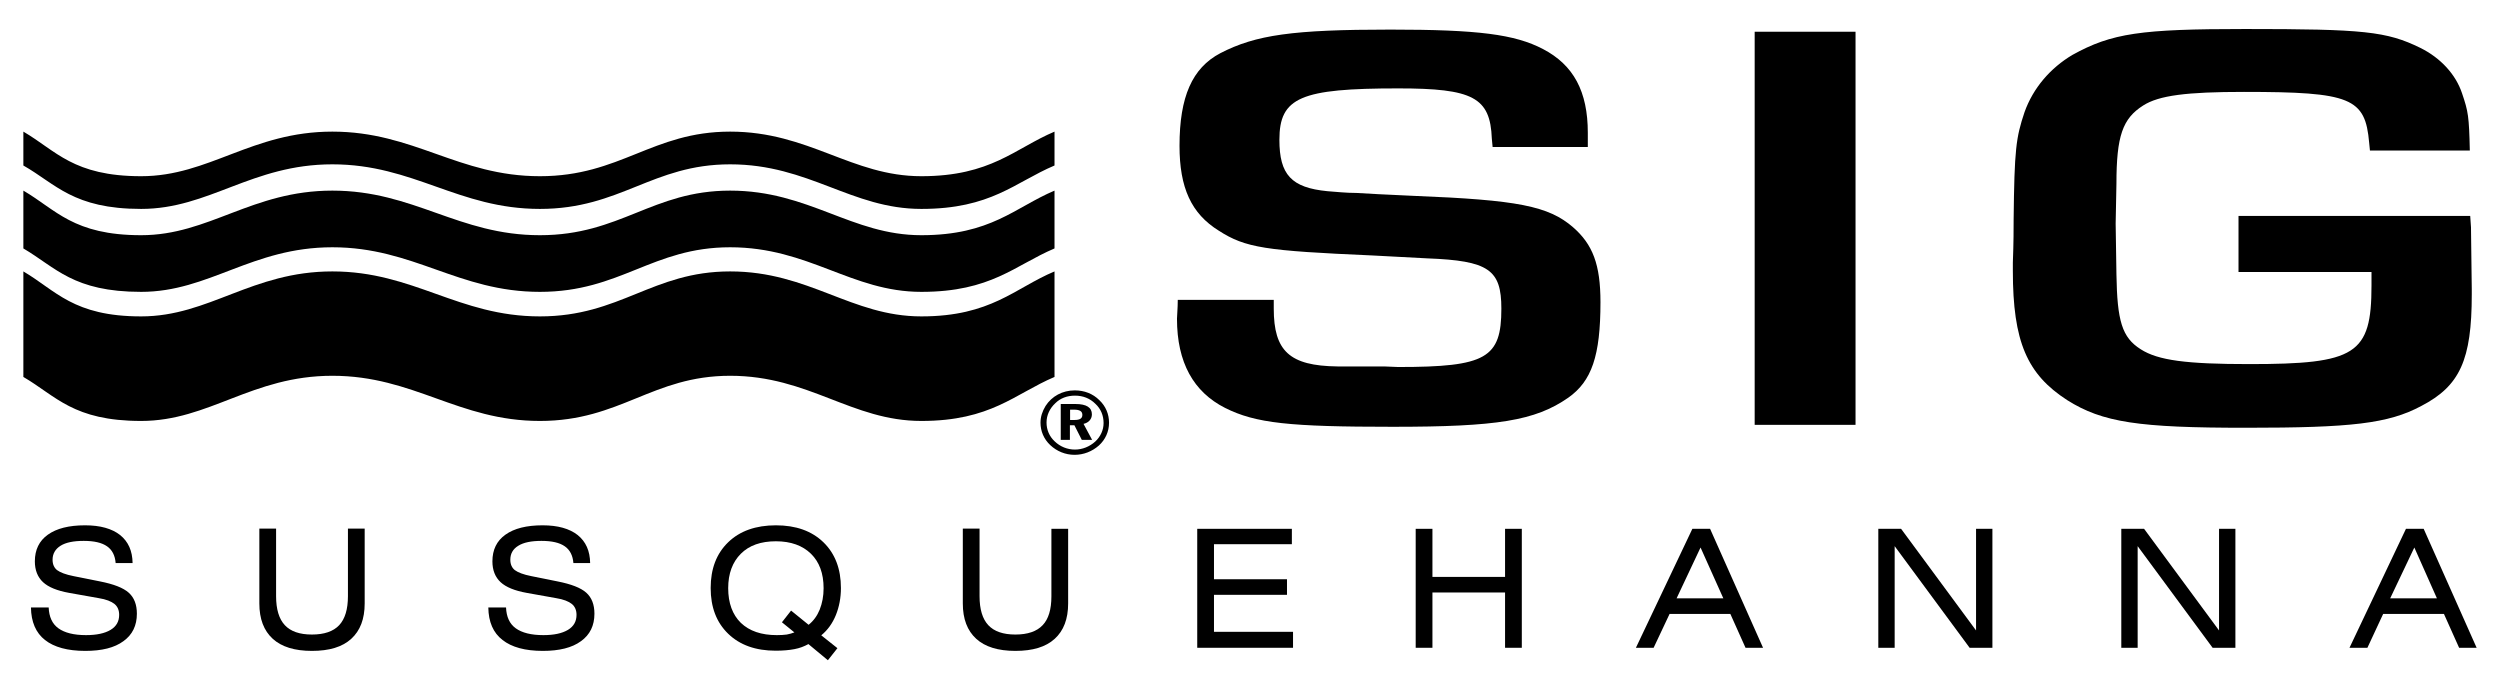
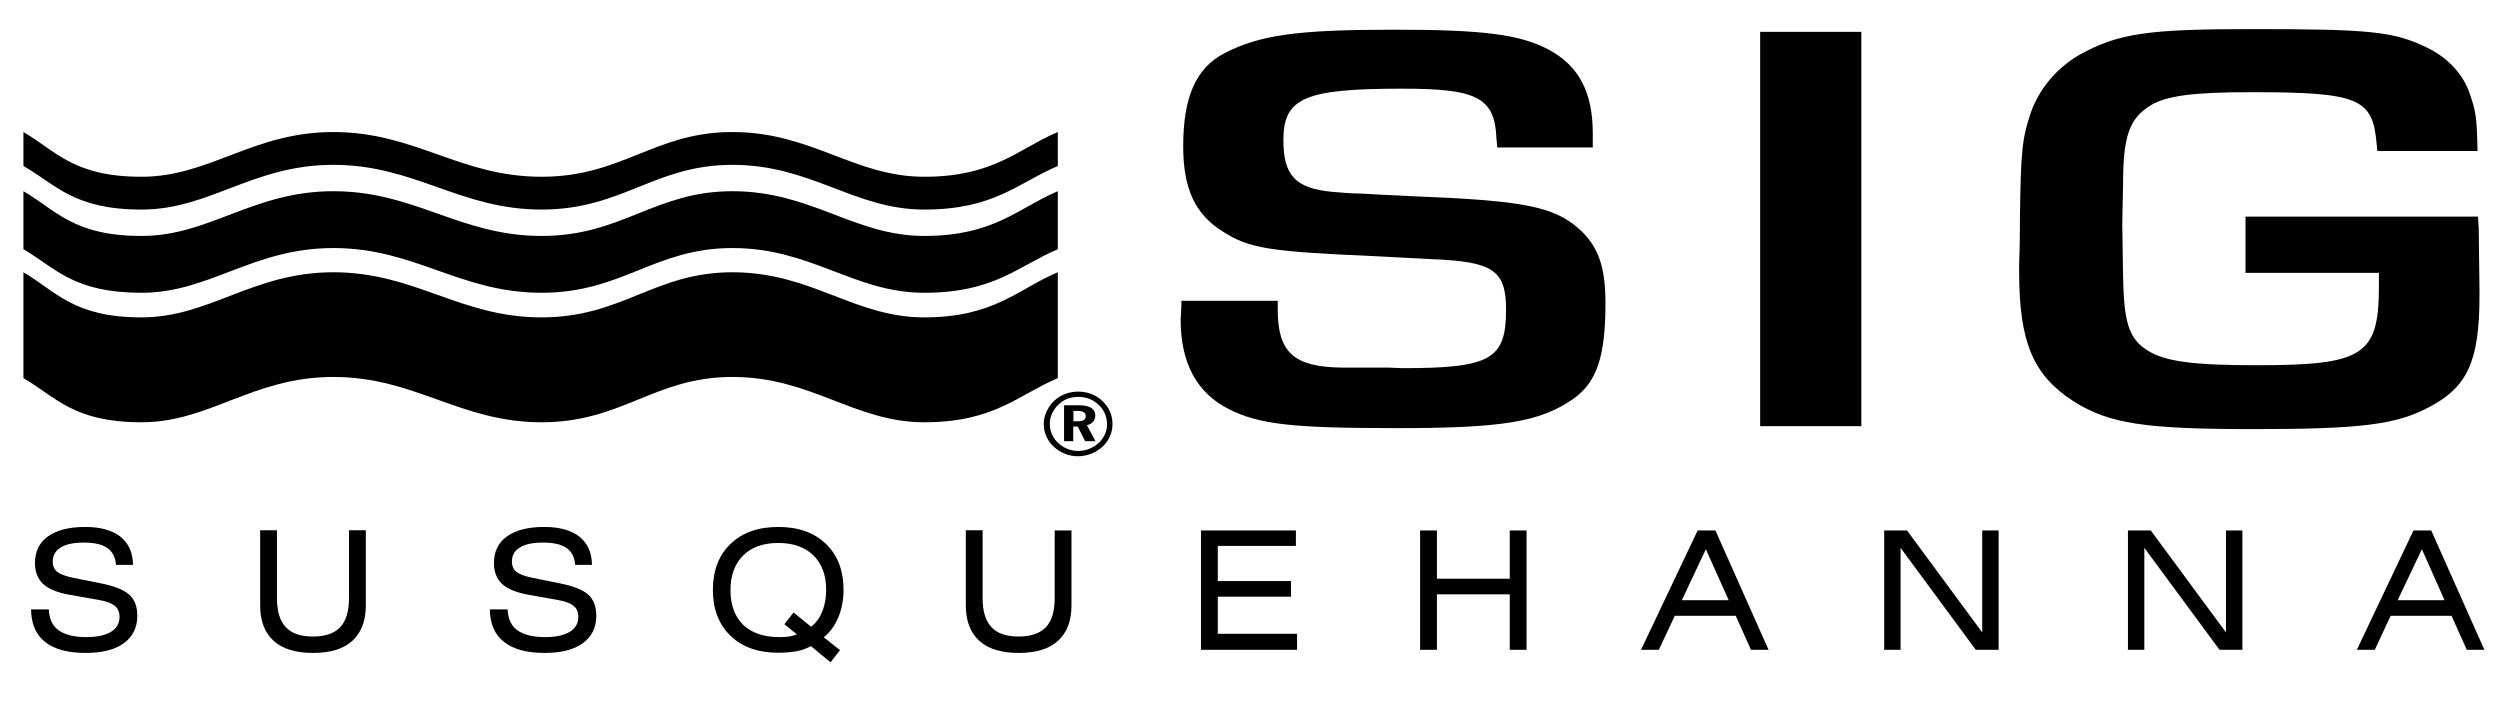
- <svg xmlns="http://www.w3.org/2000/svg" version="1.1" id="Layer_1" x="0px" y="0px" viewBox="0 0 128.4 35.39" style="enable-background:new 0 0 128.4 35.39;" xml:space="preserve">
+ <svg xmlns="http://www.w3.org/2000/svg" version="1.1" id="Layer_1" x="0px" y="0px" viewBox="0 0 128 36" style="enable-background:new 0 0 128.4 35.39;" xml:space="preserve">
  <style type="text/css">
	.st0{fill-rule:evenodd;clip-rule:evenodd;}
</style>
  <g>
    <g>
      <path d="M76.66,7.54l-0.04-0.42C76.54,5,75.65,4.54,71.81,4.54c-5.01,0-6.1,0.46-6.1,2.64c0,1.79,0.61,2.46,2.47,2.64    c0.44,0.03,0.93,0.09,1.49,0.09c0.53,0.03,1.5,0.09,2.95,0.15c5.33,0.21,6.91,0.52,8.17,1.61c1.01,0.88,1.41,1.91,1.41,3.85    c0,2.76-0.45,4.06-1.66,4.91c-1.7,1.18-3.64,1.49-9.01,1.49c-5.3,0-7.04-0.18-8.61-0.97c-1.62-0.82-2.47-2.33-2.47-4.58    c0-0.18,0.04-0.52,0.04-0.97h4.93v0.45c0,2.18,0.81,2.94,3.27,2.97h2.39l0.73,0.03c4.53,0,5.3-0.46,5.3-3c0-2-0.65-2.46-3.8-2.58    l-2.83-0.15c-5.5-0.24-6.51-0.39-7.88-1.27c-1.42-0.88-2.02-2.21-2.02-4.36c0-2.52,0.65-4,2.1-4.76c1.82-0.94,3.72-1.21,8.73-1.21    c4.49,0,6.39,0.24,7.84,1c1.57,0.82,2.3,2.18,2.3,4.3c0,0.18,0,0.43,0,0.73H76.66z" />
      <path d="M95.3,21.82h-5.18V1.63h5.18V21.82z" />
      <path d="M126.87,11.09l0.04,0.58l0.04,3.18v0.27c0,3.37-0.61,4.7-2.59,5.73c-1.7,0.91-3.6,1.12-9.01,1.12    c-5.5,0-7.36-0.27-9.18-1.42c-2.06-1.33-2.79-3-2.79-6.64v-0.42c0.04-1.03,0.04-1.79,0.04-2.21c0.04-3.61,0.12-4.21,0.56-5.52    c0.44-1.24,1.33-2.27,2.46-2.94c2.02-1.12,3.52-1.33,8.86-1.33c6.1,0,7.28,0.12,9.01,0.97c1.05,0.52,1.82,1.37,2.14,2.33    c0.32,0.94,0.36,1.18,0.4,2.94h-5.13l-0.04-0.4c-0.2-2.3-0.93-2.61-6.43-2.61c-2.95,0-4.37,0.18-5.18,0.7    c-1.05,0.67-1.37,1.55-1.37,4.03l-0.04,2.03l0.04,2.61c0.04,2.39,0.28,3.24,1.25,3.85c0.89,0.57,2.34,0.76,5.58,0.76    c5.46,0,6.27-0.49,6.27-4.03c0-0.15,0-0.36,0-0.7h-6.83v-2.88H126.87z" />
    </g>
    <path class="st0" d="M1.2,13.94c1.67,0.98,2.56,2.31,6.05,2.31c3.49,0,5.68-2.31,9.82-2.31c4.18,0,6.47,2.31,10.66,2.31   c4.14,0,5.77-2.31,9.77-2.31c4.05,0,6.23,2.31,9.82,2.31c3.59,0,4.79-1.45,6.84-2.31v5.42c-2.05,0.87-3.26,2.26-6.84,2.26   c-3.58,0-5.77-2.32-9.82-2.32c-4,0-5.63,2.32-9.77,2.32c-4.19,0-6.47-2.32-10.66-2.32c-4.14,0-6.33,2.32-9.82,2.32   c-3.49,0-4.37-1.28-6.05-2.26V13.94L1.2,13.94z" />
    <path class="st0" d="M1.2,9.79L1.2,9.79v2.97c1.67,0.98,2.56,2.23,6.05,2.23c3.49,0,5.68-2.29,9.82-2.29   c4.18,0,6.47,2.29,10.66,2.29c4.14,0,5.77-2.29,9.77-2.29c4.05,0,6.23,2.29,9.82,2.29c3.59,0,4.79-1.36,6.84-2.23V9.79   c-2.05,0.87-3.26,2.29-6.84,2.29c-3.58,0-5.77-2.29-9.82-2.29c-4,0-5.63,2.29-9.77,2.29c-4.19,0-6.47-2.29-10.66-2.29   c-4.14,0-6.33,2.29-9.82,2.29C3.76,12.08,2.88,10.77,1.2,9.79" />
    <path class="st0" d="M1.2,6.76L1.2,6.76V8.5c1.67,0.95,2.56,2.23,6.05,2.23c3.49,0,5.68-2.29,9.82-2.29   c4.18,0,6.47,2.29,10.66,2.29c4.14,0,5.77-2.29,9.77-2.29c4.05,0,6.23,2.29,9.82,2.29c3.59,0,4.79-1.36,6.84-2.23V6.76   c-2.05,0.87-3.26,2.29-6.84,2.29c-3.58,0-5.77-2.29-9.82-2.29c-4,0-5.63,2.29-9.77,2.29c-4.19,0-6.47-2.29-10.66-2.29   c-4.14,0-6.33,2.29-9.82,2.29C3.76,9.05,2.88,7.74,1.2,6.76" />
    <path d="M55.21,20.32c0.41,0,0.77,0.14,1.05,0.42c0.28,0.26,0.42,0.6,0.42,0.99c0,0.36-0.16,0.7-0.43,0.95   c-0.29,0.26-0.66,0.41-1.04,0.41c-0.39,0-0.76-0.15-1.04-0.42c-0.28-0.26-0.42-0.6-0.42-0.97c0-0.37,0.16-0.72,0.45-0.99   C54.46,20.45,54.81,20.32,55.21,20.32z M55.2,20.05c-0.63,0-1.18,0.3-1.5,0.8c-0.17,0.28-0.26,0.56-0.26,0.86   c0,0.43,0.17,0.84,0.5,1.15c0.34,0.32,0.78,0.5,1.25,0.5c0.46,0,0.9-0.17,1.25-0.48c0.33-0.3,0.52-0.71,0.52-1.17   c0-0.44-0.17-0.85-0.5-1.16C56.13,20.22,55.69,20.05,55.2,20.05z M54.48,20.75v1.84h0.47v-0.75h0.23l0.38,0.75h0.53l-0.44-0.82   c0.27-0.06,0.43-0.25,0.43-0.49c0-0.35-0.28-0.53-0.84-0.53H54.48z M54.95,21.04h0.21c0.29,0,0.43,0.08,0.43,0.27   c0,0.18-0.13,0.26-0.4,0.26h-0.23V21.04z" />
    <g>
      <path d="M1.59,31.2H2.5c0.02,0.48,0.18,0.84,0.5,1.07c0.32,0.23,0.79,0.35,1.42,0.35c0.54,0,0.96-0.09,1.26-0.27    c0.3-0.18,0.44-0.44,0.44-0.77c0-0.24-0.08-0.43-0.24-0.56c-0.16-0.13-0.43-0.24-0.81-0.3l-1.52-0.27    c-0.61-0.11-1.06-0.29-1.34-0.55c-0.28-0.26-0.42-0.62-0.42-1.07c0-0.59,0.22-1.05,0.67-1.37c0.45-0.32,1.08-0.48,1.91-0.48    c0.78,0,1.38,0.17,1.8,0.5c0.42,0.34,0.63,0.81,0.64,1.44H5.94c-0.03-0.39-0.18-0.68-0.44-0.86c-0.27-0.19-0.67-0.28-1.2-0.28    c-0.52,0-0.92,0.08-1.19,0.25c-0.27,0.17-0.41,0.41-0.41,0.72c0,0.23,0.08,0.41,0.23,0.53c0.16,0.12,0.44,0.23,0.85,0.31    l1.35,0.27c0.71,0.14,1.2,0.33,1.48,0.58c0.28,0.25,0.42,0.61,0.42,1.08c0,0.61-0.23,1.08-0.69,1.41c-0.46,0.34-1.11,0.5-1.96,0.5    c-0.91,0-1.6-0.19-2.07-0.56C1.84,32.5,1.6,31.94,1.59,31.2z" />
      <path d="M18.73,27.15v3.84c0,0.8-0.23,1.4-0.69,1.82s-1.13,0.62-2.02,0.62c-0.89,0-1.56-0.21-2.01-0.62    c-0.46-0.42-0.69-1.02-0.69-1.82v-3.84h0.86v3.47c0,0.67,0.15,1.17,0.45,1.49c0.3,0.32,0.76,0.48,1.39,0.48    c0.63,0,1.1-0.16,1.4-0.48c0.3-0.32,0.45-0.82,0.45-1.49v-3.47H18.73z" />
      <path d="M25.08,31.2h0.91c0.02,0.48,0.18,0.84,0.5,1.07c0.32,0.23,0.79,0.35,1.42,0.35c0.54,0,0.96-0.09,1.26-0.27    c0.3-0.18,0.44-0.44,0.44-0.77c0-0.24-0.08-0.43-0.24-0.56c-0.16-0.13-0.43-0.24-0.81-0.3l-1.51-0.27    c-0.61-0.11-1.06-0.29-1.34-0.55c-0.28-0.26-0.42-0.62-0.42-1.07c0-0.59,0.22-1.05,0.67-1.37c0.45-0.32,1.08-0.48,1.91-0.48    c0.78,0,1.38,0.17,1.8,0.5c0.42,0.34,0.63,0.81,0.64,1.44h-0.86c-0.03-0.39-0.18-0.68-0.44-0.86c-0.27-0.19-0.67-0.28-1.2-0.28    c-0.52,0-0.92,0.08-1.19,0.25c-0.28,0.17-0.41,0.41-0.41,0.72c0,0.23,0.08,0.41,0.23,0.53c0.16,0.12,0.44,0.23,0.85,0.31    l1.34,0.27c0.71,0.14,1.2,0.33,1.48,0.58c0.28,0.25,0.42,0.61,0.42,1.08c0,0.61-0.23,1.08-0.69,1.41c-0.46,0.34-1.12,0.5-1.96,0.5    c-0.91,0-1.6-0.19-2.07-0.56C25.33,32.5,25.09,31.94,25.08,31.2z" />
      <path d="M41.52,33.08c-0.22,0.12-0.45,0.21-0.72,0.26c-0.26,0.05-0.58,0.08-0.96,0.08c-1.03,0-1.84-0.29-2.44-0.87    c-0.6-0.58-0.9-1.36-0.9-2.35c0-0.99,0.3-1.77,0.9-2.35c0.6-0.58,1.42-0.87,2.45-0.87c1.03,0,1.84,0.29,2.44,0.87    c0.6,0.58,0.9,1.37,0.9,2.35c0,0.5-0.09,0.97-0.26,1.39c-0.17,0.42-0.42,0.77-0.75,1.04l0.83,0.66l-0.49,0.62L41.52,33.08z     M40.8,32.48l-0.64-0.52l0.47-0.6l0.9,0.73c0.25-0.2,0.44-0.46,0.57-0.78c0.13-0.33,0.2-0.69,0.2-1.1c0-0.76-0.22-1.35-0.65-1.77    c-0.43-0.42-1.03-0.64-1.8-0.64c-0.77,0-1.37,0.21-1.8,0.64c-0.43,0.43-0.65,1.02-0.65,1.77c0,0.76,0.22,1.36,0.65,1.78    c0.44,0.42,1.05,0.63,1.85,0.63c0.19,0,0.36-0.01,0.51-0.03C40.55,32.56,40.68,32.53,40.8,32.48z" />
      <path d="M54.86,27.15v3.84c0,0.8-0.23,1.4-0.69,1.82c-0.46,0.42-1.13,0.62-2.02,0.62c-0.89,0-1.56-0.21-2.01-0.62    c-0.46-0.42-0.69-1.02-0.69-1.82v-3.84h0.86v3.47c0,0.67,0.15,1.17,0.45,1.49c0.3,0.32,0.76,0.48,1.39,0.48    c0.63,0,1.1-0.16,1.4-0.48C53.85,31.8,54,31.3,54,30.63v-3.47H54.86z" />
      <path d="M61.49,33.27v-6.11h4.86v0.79h-4v1.8h3.75v0.8h-3.75v1.9h4.06v0.82H61.49z" />
      <path d="M72.71,33.27v-6.11h0.86v2.47h3.73v-2.47h0.86v6.11H77.3v-2.84h-3.73v2.84H72.71z" />
      <path d="M84.02,33.27l2.9-6.11h0.91l2.72,6.11h-0.9l-0.78-1.74h-3.12l-0.82,1.74H84.02z M86.11,30.73h2.4l-1.17-2.61L86.11,30.73z    " />
      <path d="M96.47,33.27v-6.11h1.17l3.85,5.22v-5.22h0.84v6.11h-1.17l-3.85-5.22v5.22H96.47z" />
      <path d="M108.95,33.27v-6.11h1.17l3.85,5.22v-5.22h0.84v6.11h-1.17l-3.85-5.22v5.22H108.95z" />
      <path d="M120.67,33.27l2.9-6.11h0.91l2.72,6.11h-0.9l-0.78-1.74h-3.12l-0.81,1.74H120.67z M122.76,30.73h2.4L124,28.12    L122.76,30.73z" />
    </g>
  </g>
</svg>
